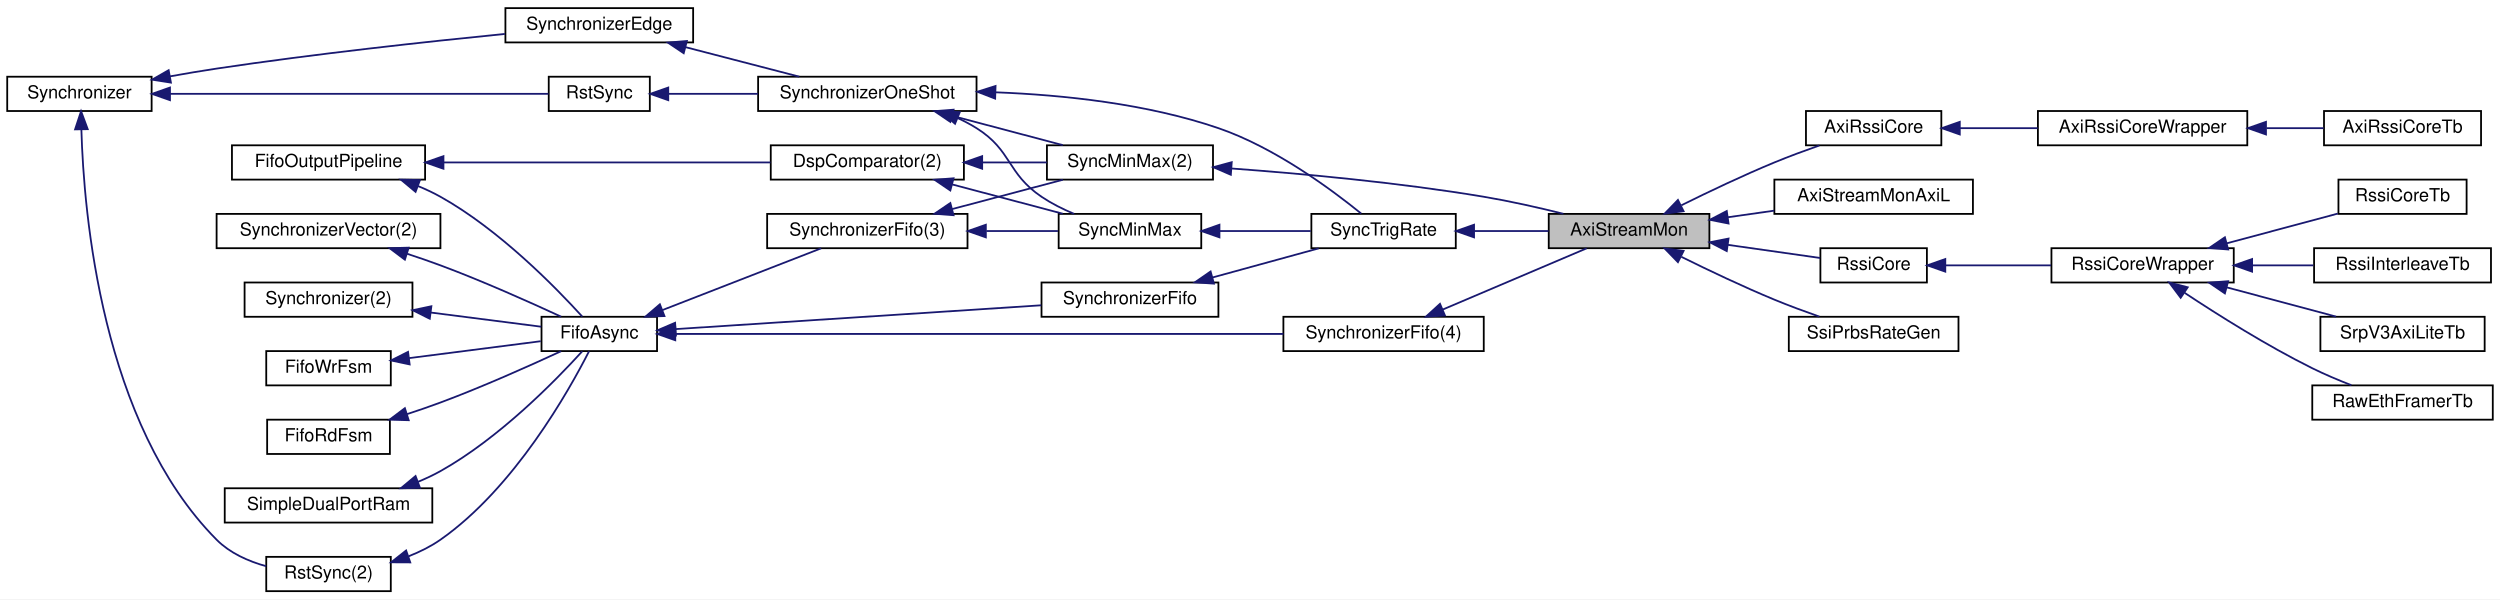
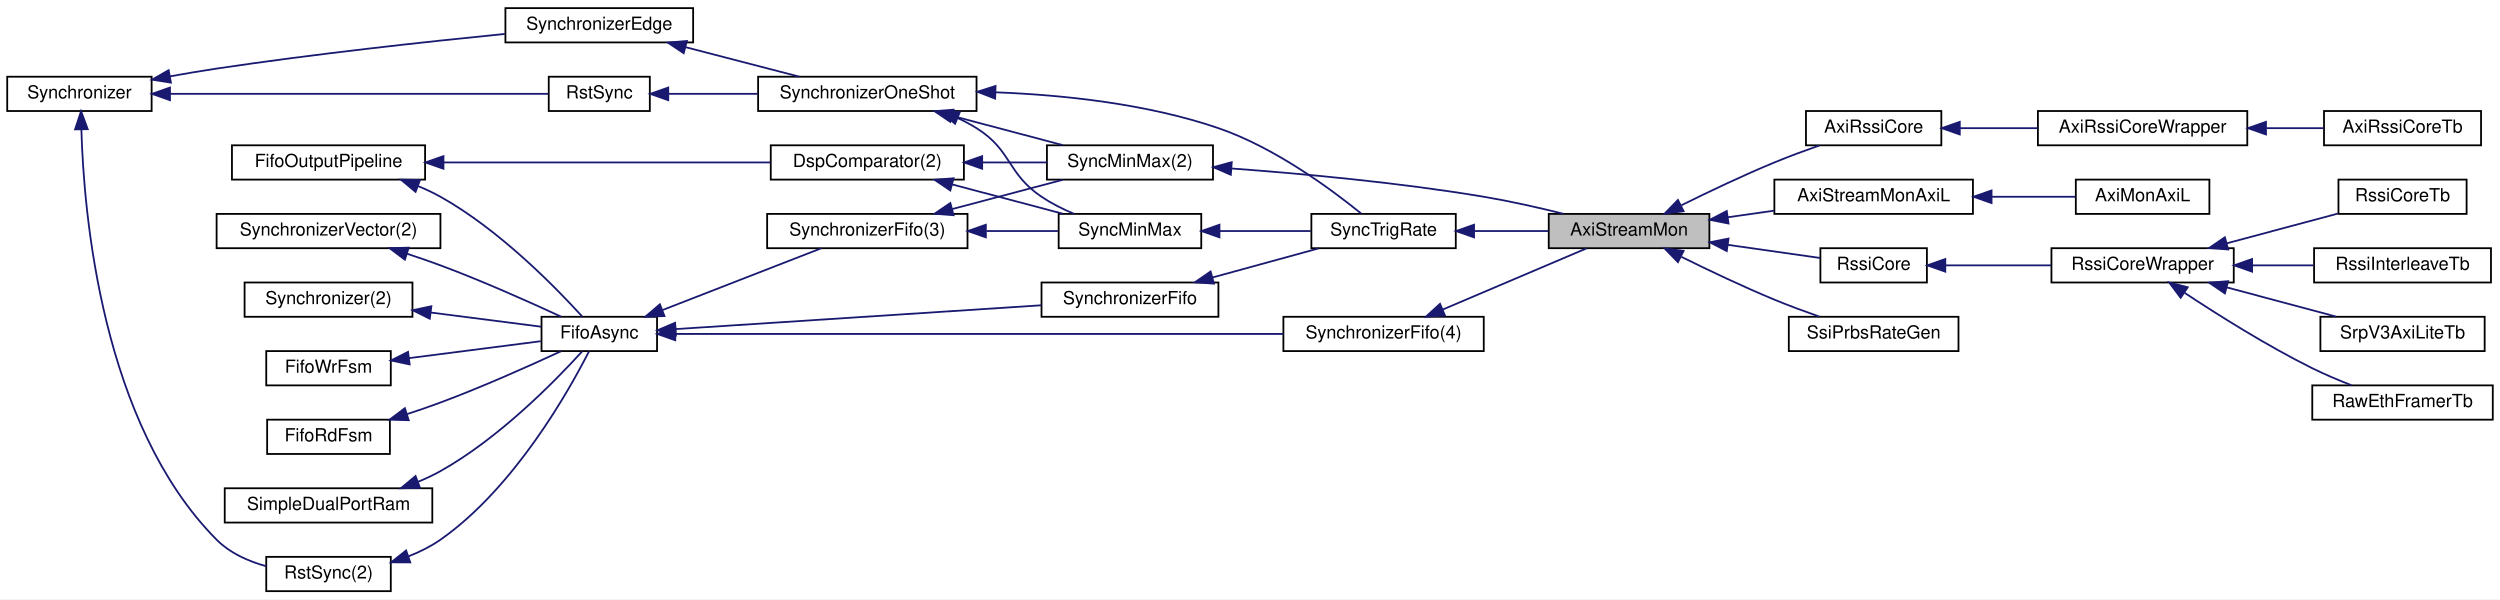
<svg xmlns="http://www.w3.org/2000/svg" xmlns:xlink="http://www.w3.org/1999/xlink" width="1385pt" height="332pt" viewBox="0.00 0.00 1385.00 332.00">
  <g id="graph0" class="graph" transform="scale(1 1) rotate(0) translate(4 328)">
    <polygon fill="white" stroke="transparent" points="-4,4 -4,-328 1381,-328 1381,4 -4,4" />
    <g id="node1" class="node">
      <g id="a_node1">
        <a xlink:title=" ">
          <polygon fill="#bfbfbf" stroke="black" points="854,-190.5 854,-209.5 943,-209.5 943,-190.5 854,-190.5" />
          <text text-anchor="middle" x="898.5" y="-197.5" font-family="Helvetica,sans-Serif" font-size="10.00">AxiStreamMon</text>
        </a>
      </g>
    </g>
    <g id="node21" class="node">
      <g id="a_node21">
        <a xlink:href="classAxiRssiCore.html" target="_top" xlink:title=" ">
          <polygon fill="white" stroke="black" points="996.5,-247.5 996.5,-266.5 1071.5,-266.5 1071.5,-247.5 996.5,-247.5" />
          <text text-anchor="middle" x="1034" y="-254.5" font-family="Helvetica,sans-Serif" font-size="10.00">AxiRssiCore</text>
        </a>
      </g>
    </g>
    <g id="edge29" class="edge">
      <path fill="none" stroke="midnightblue" d="M927.48,-214.28C942.57,-221.75 961.61,-230.81 979,-238 986.99,-241.3 995.79,-244.56 1003.92,-247.41" />
      <polygon fill="midnightblue" stroke="midnightblue" points="928.71,-210.98 918.2,-209.64 925.58,-217.24 928.71,-210.98" />
    </g>
    <g id="node24" class="node">
      <g id="a_node24">
        <a xlink:href="classAxiStreamMonAxiL.html" target="_top" xlink:title=" ">
          <polygon fill="white" stroke="black" points="979,-209.5 979,-228.5 1089,-228.5 1089,-209.5 979,-209.5" />
          <text text-anchor="middle" x="1034" y="-216.5" font-family="Helvetica,sans-Serif" font-size="10.00">AxiStreamMonAxiL</text>
        </a>
      </g>
    </g>
    <g id="edge32" class="edge">
      <path fill="none" stroke="midnightblue" d="M953.32,-207.66C961.76,-208.86 970.48,-210.1 978.92,-211.3" />
      <polygon fill="midnightblue" stroke="midnightblue" points="953.61,-204.17 943.21,-206.22 952.62,-211.1 953.61,-204.17" />
    </g>
-     <g id="node25" class="node">
-       <g id="a_node25">
+     <g id="node26" class="node">
+       <g id="a_node26">
        <a xlink:href="classRssiCore.html" target="_top" xlink:title=" ">
          <polygon fill="white" stroke="black" points="1004.5,-171.5 1004.5,-190.5 1063.5,-190.5 1063.5,-171.5 1004.5,-171.5" />
          <text text-anchor="middle" x="1034" y="-178.5" font-family="Helvetica,sans-Serif" font-size="10.00">RssiCore</text>
        </a>
      </g>
    </g>
-     <g id="edge33" class="edge">
+     <g id="edge34" class="edge">
      <path fill="none" stroke="midnightblue" d="M953.31,-192.34C970.77,-189.86 989.45,-187.2 1004.34,-185.08" />
      <polygon fill="midnightblue" stroke="midnightblue" points="952.62,-188.9 943.21,-193.78 953.61,-195.83 952.62,-188.9" />
    </g>
-     <g id="node31" class="node">
-       <g id="a_node31">
+     <g id="node32" class="node">
+       <g id="a_node32">
        <a xlink:href="classSsiPrbsRateGen.html" target="_top" xlink:title=" ">
          <polygon fill="white" stroke="black" points="987,-133.5 987,-152.5 1081,-152.5 1081,-133.5 987,-133.5" />
          <text text-anchor="middle" x="1034" y="-140.5" font-family="Helvetica,sans-Serif" font-size="10.00">SsiPrbsRateGen</text>
        </a>
      </g>
    </g>
-     <g id="edge39" class="edge">
+     <g id="edge40" class="edge">
      <path fill="none" stroke="midnightblue" d="M927.48,-185.72C942.57,-178.25 961.61,-169.19 979,-162 986.99,-158.7 995.79,-155.44 1003.92,-152.59" />
      <polygon fill="midnightblue" stroke="midnightblue" points="925.58,-182.76 918.2,-190.36 928.71,-189.02 925.58,-182.76" />
    </g>
    <g id="node2" class="node">
      <g id="a_node2">
        <a xlink:href="classSyncTrigRate.html" target="_top" xlink:title=" ">
          <polygon fill="white" stroke="black" points="722.5,-190.5 722.5,-209.5 802.5,-209.5 802.5,-190.5 722.5,-190.5" />
          <text text-anchor="middle" x="762.5" y="-197.5" font-family="Helvetica,sans-Serif" font-size="10.00">SyncTrigRate</text>
        </a>
      </g>
    </g>
    <g id="edge1" class="edge">
      <path fill="none" stroke="midnightblue" d="M812.69,-200C826.18,-200 840.71,-200 853.87,-200" />
      <polygon fill="midnightblue" stroke="midnightblue" points="812.62,-196.5 802.62,-200 812.62,-203.5 812.62,-196.5" />
    </g>
    <g id="node3" class="node">
      <g id="a_node3">
        <a xlink:href="classSynchronizerOneShot.html" target="_top" xlink:title=" ">
          <polygon fill="white" stroke="black" points="416,-266.5 416,-285.5 537,-285.5 537,-266.5 416,-266.5" />
          <text text-anchor="middle" x="476.5" y="-273.5" font-family="Helvetica,sans-Serif" font-size="10.00">SynchronizerOneShot</text>
        </a>
      </g>
    </g>
    <g id="edge2" class="edge">
      <path fill="none" stroke="midnightblue" d="M547.75,-276.85C585.22,-275.4 631.59,-270.5 671,-257 702.27,-246.29 733.81,-222.92 750.12,-209.67" />
      <polygon fill="midnightblue" stroke="midnightblue" points="547.31,-273.36 537.43,-277.17 547.53,-280.36 547.31,-273.36" />
    </g>
    <g id="node16" class="node">
      <g id="a_node16">
        <a xlink:href="classSyncMinMax.html" target="_top" xlink:title=" ">
          <polygon fill="white" stroke="black" points="582.5,-190.5 582.5,-209.5 661.5,-209.5 661.5,-190.5 582.5,-190.5" />
          <text text-anchor="middle" x="622" y="-197.5" font-family="Helvetica,sans-Serif" font-size="10.00">SyncMinMax</text>
        </a>
      </g>
    </g>
    <g id="edge18" class="edge">
      <path fill="none" stroke="midnightblue" d="M526.45,-262.63C530.12,-260.95 533.69,-259.08 537,-257 556.7,-244.63 553.73,-232.03 573,-219 578.49,-215.28 584.82,-212.13 591.04,-209.52" />
      <polygon fill="midnightblue" stroke="midnightblue" points="525.09,-259.41 517.16,-266.43 527.74,-265.89 525.09,-259.41" />
    </g>
    <g id="node20" class="node">
      <g id="a_node20">
        <a xlink:href="classSyncMinMax.html" target="_top" xlink:title=" ">
          <polygon fill="white" stroke="black" points="576,-228.5 576,-247.5 668,-247.5 668,-228.5 576,-228.5" />
          <text text-anchor="middle" x="622" y="-235.5" font-family="Helvetica,sans-Serif" font-size="10.00">SyncMinMax(2)</text>
        </a>
      </g>
    </g>
    <g id="edge26" class="edge">
      <path fill="none" stroke="midnightblue" d="M523.47,-263.83C543.32,-258.57 566.19,-252.51 584.8,-247.59" />
      <polygon fill="midnightblue" stroke="midnightblue" points="522.48,-260.47 513.71,-266.41 524.27,-267.23 522.48,-260.47" />
    </g>
    <g id="node4" class="node">
      <g id="a_node4">
        <a xlink:href="classRstSync.html" target="_top" xlink:title=" ">
          <polygon fill="white" stroke="black" points="300,-266.5 300,-285.5 356,-285.5 356,-266.5 300,-266.5" />
          <text text-anchor="middle" x="328" y="-273.5" font-family="Helvetica,sans-Serif" font-size="10.00">RstSync</text>
        </a>
      </g>
    </g>
    <g id="edge3" class="edge">
      <path fill="none" stroke="midnightblue" d="M366.62,-276C381.64,-276 399.29,-276 415.95,-276" />
      <polygon fill="midnightblue" stroke="midnightblue" points="366.21,-272.5 356.21,-276 366.21,-279.5 366.21,-272.5" />
    </g>
    <g id="node5" class="node">
      <g id="a_node5">
        <a xlink:href="classSynchronizer.html" target="_top" xlink:title=" ">
          <polygon fill="white" stroke="black" points="0,-266.5 0,-285.5 80,-285.5 80,-266.5 0,-266.5" />
          <text text-anchor="middle" x="40" y="-273.5" font-family="Helvetica,sans-Serif" font-size="10.00">Synchronizer</text>
        </a>
      </g>
    </g>
    <g id="edge4" class="edge">
      <path fill="none" stroke="midnightblue" d="M90.27,-276C150.91,-276 251.74,-276 299.85,-276" />
      <polygon fill="midnightblue" stroke="midnightblue" points="90.17,-272.5 80.17,-276 90.17,-279.5 90.17,-272.5" />
    </g>
    <g id="node6" class="node">
      <g id="a_node6">
        <a xlink:href="classSynchronizerEdge.html" target="_top" xlink:title=" ">
          <polygon fill="white" stroke="black" points="276,-304.5 276,-323.5 380,-323.5 380,-304.5 276,-304.5" />
          <text text-anchor="middle" x="328" y="-311.5" font-family="Helvetica,sans-Serif" font-size="10.00">SynchronizerEdge</text>
        </a>
      </g>
    </g>
    <g id="edge6" class="edge">
      <path fill="none" stroke="midnightblue" d="M90.15,-285.69C98.75,-287.24 107.62,-288.74 116,-290 170.33,-298.15 232.89,-304.94 275.7,-309.2" />
      <polygon fill="midnightblue" stroke="midnightblue" points="90.69,-282.23 80.22,-283.87 89.43,-289.12 90.69,-282.23" />
    </g>
    <g id="node9" class="node">
      <g id="a_node9">
        <a xlink:href="classRstSync.html" target="_top" xlink:title=" ">
          <polygon fill="white" stroke="black" points="143.5,-0.5 143.5,-19.5 212.5,-19.5 212.5,-0.5 143.5,-0.5" />
          <text text-anchor="middle" x="178" y="-7.5" font-family="Helvetica,sans-Serif" font-size="10.00">RstSync(2)</text>
        </a>
      </g>
    </g>
    <g id="edge10" class="edge">
      <path fill="none" stroke="midnightblue" d="M41.09,-256.17C42.41,-209.76 52.25,-93.21 116,-29 123.35,-21.6 133.52,-17.07 143.46,-14.31" />
      <polygon fill="midnightblue" stroke="midnightblue" points="37.59,-256.32 40.91,-266.38 44.59,-256.44 37.59,-256.32" />
    </g>
    <g id="edge5" class="edge">
      <path fill="none" stroke="midnightblue" d="M375.7,-301.89C396.1,-296.6 419.68,-290.48 438.8,-285.52" />
      <polygon fill="midnightblue" stroke="midnightblue" points="374.77,-298.51 365.97,-304.41 376.53,-305.29 374.77,-298.51" />
    </g>
    <g id="node7" class="node">
      <g id="a_node7">
        <a xlink:href="classSynchronizerFifo.html" target="_top" xlink:title=" ">
          <polygon fill="white" stroke="black" points="573,-152.5 573,-171.5 671,-171.5 671,-152.5 573,-152.5" />
          <text text-anchor="middle" x="622" y="-159.5" font-family="Helvetica,sans-Serif" font-size="10.00">SynchronizerFifo</text>
        </a>
      </g>
    </g>
    <g id="edge7" class="edge">
      <path fill="none" stroke="midnightblue" d="M667.63,-174.25C686.72,-179.48 708.68,-185.51 726.56,-190.41" />
      <polygon fill="midnightblue" stroke="midnightblue" points="668.52,-170.86 657.95,-171.59 666.67,-177.61 668.52,-170.86" />
    </g>
    <g id="node8" class="node">
      <g id="a_node8">
        <a xlink:href="classFifoAsync.html" target="_top" xlink:title=" ">
          <polygon fill="white" stroke="black" points="296,-133.5 296,-152.5 360,-152.5 360,-133.5 296,-133.5" />
          <text text-anchor="middle" x="328" y="-140.5" font-family="Helvetica,sans-Serif" font-size="10.00">FifoAsync</text>
        </a>
      </g>
    </g>
    <g id="edge8" class="edge">
      <path fill="none" stroke="midnightblue" d="M370.38,-145.69C423.74,-149.16 516.39,-155.19 572.86,-158.87" />
      <polygon fill="midnightblue" stroke="midnightblue" points="370.46,-142.19 360.25,-145.03 370,-149.18 370.46,-142.19" />
    </g>
    <g id="node18" class="node">
      <g id="a_node18">
        <a xlink:href="classSynchronizerFifo.html" target="_top" xlink:title=" ">
          <polygon fill="white" stroke="black" points="421,-190.5 421,-209.5 532,-209.5 532,-190.5 421,-190.5" />
          <text text-anchor="middle" x="476.5" y="-197.5" font-family="Helvetica,sans-Serif" font-size="10.00">SynchronizerFifo(3)</text>
        </a>
      </g>
    </g>
    <g id="edge22" class="edge">
      <path fill="none" stroke="midnightblue" d="M362.93,-156.2C389.83,-166.67 426.79,-181.05 450.9,-190.43" />
      <polygon fill="midnightblue" stroke="midnightblue" points="364.11,-152.9 353.52,-152.54 361.57,-159.43 364.11,-152.9" />
    </g>
    <g id="node19" class="node">
      <g id="a_node19">
        <a xlink:href="classSynchronizerFifo.html" target="_top" xlink:title=" ">
          <polygon fill="white" stroke="black" points="707,-133.5 707,-152.5 818,-152.5 818,-133.5 707,-133.5" />
          <text text-anchor="middle" x="762.5" y="-140.5" font-family="Helvetica,sans-Serif" font-size="10.00">SynchronizerFifo(4)</text>
        </a>
      </g>
    </g>
    <g id="edge24" class="edge">
      <path fill="none" stroke="midnightblue" d="M370.56,-143C449.13,-143 619.39,-143 707,-143" />
      <polygon fill="midnightblue" stroke="midnightblue" points="370.1,-139.5 360.1,-143 370.1,-146.5 370.1,-139.5" />
    </g>
    <g id="edge9" class="edge">
      <path fill="none" stroke="midnightblue" d="M222.44,-19.85C228.63,-22.28 234.69,-25.29 240,-29 281,-57.69 311.25,-111.6 322.36,-133.45" />
      <polygon fill="midnightblue" stroke="midnightblue" points="223.28,-16.43 212.68,-16.48 220.99,-23.05 223.28,-16.43" />
    </g>
    <g id="node10" class="node">
      <g id="a_node10">
        <a xlink:href="classSynchronizerVector.html" target="_top" xlink:title=" ">
          <polygon fill="white" stroke="black" points="116,-190.5 116,-209.5 240,-209.5 240,-190.5 116,-190.5" />
          <text text-anchor="middle" x="178" y="-197.5" font-family="Helvetica,sans-Serif" font-size="10.00">SynchronizerVector(2)</text>
        </a>
      </g>
    </g>
    <g id="edge11" class="edge">
      <path fill="none" stroke="midnightblue" d="M221.5,-187.42C227.74,-185.38 234.07,-183.21 240,-181 263.32,-172.31 289.4,-160.65 306.87,-152.55" />
      <polygon fill="midnightblue" stroke="midnightblue" points="220.3,-184.13 211.83,-190.5 222.42,-190.8 220.3,-184.13" />
    </g>
    <g id="node11" class="node">
      <g id="a_node11">
        <a xlink:href="classSynchronizer.html" target="_top" xlink:title=" ">
          <polygon fill="white" stroke="black" points="131.5,-152.5 131.5,-171.5 224.5,-171.5 224.5,-152.5 131.5,-152.5" />
          <text text-anchor="middle" x="178" y="-159.5" font-family="Helvetica,sans-Serif" font-size="10.00">Synchronizer(2)</text>
        </a>
      </g>
    </g>
    <g id="edge12" class="edge">
      <path fill="none" stroke="midnightblue" d="M234.59,-154.86C255.3,-152.2 278.07,-149.28 295.83,-147" />
      <polygon fill="midnightblue" stroke="midnightblue" points="234.09,-151.4 224.61,-156.14 234.98,-158.34 234.09,-151.4" />
    </g>
    <g id="node12" class="node">
      <g id="a_node12">
        <a xlink:href="classFifoWrFsm.html" target="_top" xlink:title=" ">
          <polygon fill="white" stroke="black" points="143.5,-114.5 143.5,-133.5 212.5,-133.5 212.5,-114.5 143.5,-114.5" />
          <text text-anchor="middle" x="178" y="-121.5" font-family="Helvetica,sans-Serif" font-size="10.00">FifoWrFsm</text>
        </a>
      </g>
    </g>
    <g id="edge13" class="edge">
      <path fill="none" stroke="midnightblue" d="M222.61,-129.6C246.02,-132.6 274.34,-136.24 295.57,-138.97" />
      <polygon fill="midnightblue" stroke="midnightblue" points="222.95,-126.11 212.58,-128.31 222.06,-133.06 222.95,-126.11" />
    </g>
    <g id="node13" class="node">
      <g id="a_node13">
        <a xlink:href="classFifoRdFsm.html" target="_top" xlink:title=" ">
          <polygon fill="white" stroke="black" points="144,-76.5 144,-95.5 212,-95.5 212,-76.5 144,-76.5" />
          <text text-anchor="middle" x="178" y="-83.5" font-family="Helvetica,sans-Serif" font-size="10.00">FifoRdFsm</text>
        </a>
      </g>
    </g>
    <g id="edge14" class="edge">
      <path fill="none" stroke="midnightblue" d="M221.5,-98.58C227.74,-100.62 234.07,-102.79 240,-105 263.32,-113.69 289.4,-125.35 306.87,-133.45" />
      <polygon fill="midnightblue" stroke="midnightblue" points="222.42,-95.2 211.83,-95.5 220.3,-101.87 222.42,-95.2" />
    </g>
    <g id="node14" class="node">
      <g id="a_node14">
        <a xlink:href="classSimpleDualPortRam.html" target="_top" xlink:title=" ">
          <polygon fill="white" stroke="black" points="120.5,-38.5 120.5,-57.5 235.5,-57.5 235.5,-38.5 120.5,-38.5" />
          <text text-anchor="middle" x="178" y="-45.5" font-family="Helvetica,sans-Serif" font-size="10.00">SimpleDualPortRam</text>
        </a>
      </g>
    </g>
    <g id="edge15" class="edge">
      <path fill="none" stroke="midnightblue" d="M227.58,-61.07C231.88,-62.84 236.08,-64.81 240,-67 272.73,-85.31 304.07,-117.42 318.58,-133.4" />
      <polygon fill="midnightblue" stroke="midnightblue" points="228.67,-57.74 218.08,-57.51 226.22,-64.29 228.67,-57.74" />
    </g>
    <g id="node15" class="node">
      <g id="a_node15">
        <a xlink:href="classFifoOutputPipeline.html" target="_top" xlink:title=" ">
          <polygon fill="white" stroke="black" points="124.5,-228.5 124.5,-247.5 231.5,-247.5 231.5,-228.5 124.5,-228.5" />
          <text text-anchor="middle" x="178" y="-235.5" font-family="Helvetica,sans-Serif" font-size="10.00">FifoOutputPipeline</text>
        </a>
      </g>
    </g>
    <g id="edge16" class="edge">
      <path fill="none" stroke="midnightblue" d="M227.58,-224.93C231.88,-223.16 236.08,-221.19 240,-219 272.73,-200.69 304.07,-168.58 318.58,-152.6" />
      <polygon fill="midnightblue" stroke="midnightblue" points="226.22,-221.71 218.08,-228.49 228.67,-228.26 226.22,-221.71" />
    </g>
    <g id="node17" class="node">
      <g id="a_node17">
        <a xlink:href="classDspComparator.html" target="_top" xlink:title=" ">
          <polygon fill="white" stroke="black" points="423,-228.5 423,-247.5 530,-247.5 530,-228.5 423,-228.5" />
          <text text-anchor="middle" x="476.5" y="-235.5" font-family="Helvetica,sans-Serif" font-size="10.00">DspComparator(2)</text>
        </a>
      </g>
    </g>
    <g id="edge20" class="edge">
      <path fill="none" stroke="midnightblue" d="M241.77,-238C295.57,-238 372.17,-238 422.83,-238" />
      <polygon fill="midnightblue" stroke="midnightblue" points="241.67,-234.5 231.67,-238 241.67,-241.5 241.67,-234.5" />
    </g>
    <g id="edge17" class="edge">
      <path fill="none" stroke="midnightblue" d="M671.62,-200C688.16,-200 706.44,-200 722.16,-200" />
      <polygon fill="midnightblue" stroke="midnightblue" points="671.58,-196.5 661.58,-200 671.58,-203.5 671.58,-196.5" />
    </g>
    <g id="edge19" class="edge">
      <path fill="none" stroke="midnightblue" d="M523.47,-225.83C543.32,-220.57 566.19,-214.51 584.8,-209.59" />
      <polygon fill="midnightblue" stroke="midnightblue" points="522.48,-222.47 513.71,-228.41 524.27,-229.23 522.48,-222.47" />
    </g>
    <g id="edge27" class="edge">
      <path fill="none" stroke="midnightblue" d="M540.13,-238C552.18,-238 564.59,-238 575.95,-238" />
      <polygon fill="midnightblue" stroke="midnightblue" points="540.12,-234.5 530.12,-238 540.12,-241.5 540.12,-234.5" />
    </g>
    <g id="edge21" class="edge">
      <path fill="none" stroke="midnightblue" d="M542.42,-200C555.97,-200 569.85,-200 582.1,-200" />
      <polygon fill="midnightblue" stroke="midnightblue" points="542.16,-196.5 532.16,-200 542.16,-203.5 542.16,-196.5" />
    </g>
    <g id="edge28" class="edge">
      <path fill="none" stroke="midnightblue" d="M523.47,-212.17C543.32,-217.43 566.19,-223.49 584.8,-228.41" />
      <polygon fill="midnightblue" stroke="midnightblue" points="524.27,-208.77 513.71,-209.59 522.48,-215.53 524.27,-208.77" />
    </g>
    <g id="edge23" class="edge">
      <path fill="none" stroke="midnightblue" d="M795.19,-156.48C819.73,-166.92 853.14,-181.13 875,-190.43" />
      <polygon fill="midnightblue" stroke="midnightblue" points="796.5,-153.23 785.93,-152.54 793.76,-159.68 796.5,-153.23" />
    </g>
    <g id="edge25" class="edge">
      <path fill="none" stroke="midnightblue" d="M678.29,-234.65C717.48,-231.77 771.19,-226.84 818,-219 832.56,-216.56 848.41,-212.97 862.1,-209.56" />
      <polygon fill="midnightblue" stroke="midnightblue" points="677.88,-231.17 668.15,-235.37 678.38,-238.15 677.88,-231.17" />
    </g>
    <g id="node22" class="node">
      <g id="a_node22">
        <a xlink:href="classAxiRssiCoreWrapper.html" target="_top" xlink:title=" ">
          <polygon fill="white" stroke="black" points="1125,-247.5 1125,-266.5 1241,-266.5 1241,-247.5 1125,-247.5" />
          <text text-anchor="middle" x="1183" y="-254.5" font-family="Helvetica,sans-Serif" font-size="10.00">AxiRssiCoreWrapper</text>
        </a>
      </g>
    </g>
    <g id="edge30" class="edge">
      <path fill="none" stroke="midnightblue" d="M1081.86,-257C1095.55,-257 1110.65,-257 1124.89,-257" />
      <polygon fill="midnightblue" stroke="midnightblue" points="1081.72,-253.5 1071.72,-257 1081.72,-260.5 1081.72,-253.5" />
    </g>
    <g id="node23" class="node">
      <g id="a_node23">
        <a xlink:href="classAxiRssiCoreTb.html" target="_top" xlink:title=" ">
          <polygon fill="white" stroke="black" points="1283.5,-247.5 1283.5,-266.5 1370.5,-266.5 1370.5,-247.5 1283.5,-247.5" />
          <text text-anchor="middle" x="1327" y="-254.5" font-family="Helvetica,sans-Serif" font-size="10.00">AxiRssiCoreTb</text>
        </a>
      </g>
    </g>
    <g id="edge31" class="edge">
      <path fill="none" stroke="midnightblue" d="M1251.62,-257C1262.41,-257 1273.3,-257 1283.29,-257" />
      <polygon fill="midnightblue" stroke="midnightblue" points="1251.35,-253.5 1241.35,-257 1251.35,-260.5 1251.35,-253.5" />
    </g>
-     <g id="node26" class="node">
-       <g id="a_node26">
+     <g id="node25" class="node">
+       <g id="a_node25">
+         <a xlink:href="classAxiMonAxiL.html" target="_top" xlink:title=" ">
+           <polygon fill="white" stroke="black" points="1146,-209.5 1146,-228.5 1220,-228.5 1220,-209.5 1146,-209.5" />
+           <text text-anchor="middle" x="1183" y="-216.5" font-family="Helvetica,sans-Serif" font-size="10.00">AxiMonAxiL</text>
+         </a>
+       </g>
+     </g>
+     <g id="edge33" class="edge">
+       <path fill="none" stroke="midnightblue" d="M1099.6,-219C1115.42,-219 1131.8,-219 1145.74,-219" />
+       <polygon fill="midnightblue" stroke="midnightblue" points="1099.32,-215.5 1089.32,-219 1099.32,-222.5 1099.32,-215.5" />
+     </g>
+     <g id="node27" class="node">
+       <g id="a_node27">
        <a xlink:href="classRssiCoreWrapper.html" target="_top" xlink:title=" ">
          <polygon fill="white" stroke="black" points="1132.5,-171.5 1132.5,-190.5 1233.5,-190.5 1233.5,-171.5 1132.5,-171.5" />
          <text text-anchor="middle" x="1183" y="-178.5" font-family="Helvetica,sans-Serif" font-size="10.00">RssiCoreWrapper</text>
        </a>
      </g>
    </g>
-     <g id="edge34" class="edge">
+     <g id="edge35" class="edge">
      <path fill="none" stroke="midnightblue" d="M1073.78,-181C1091.68,-181 1113.16,-181 1132.24,-181" />
      <polygon fill="midnightblue" stroke="midnightblue" points="1073.69,-177.5 1063.69,-181 1073.69,-184.5 1073.69,-177.5" />
    </g>
-     <g id="node27" class="node">
-       <g id="a_node27">
+     <g id="node28" class="node">
+       <g id="a_node28">
        <a xlink:href="classRawEthFramerTb.html" target="_top" xlink:title=" ">
          <polygon fill="white" stroke="black" points="1277,-95.5 1277,-114.5 1377,-114.5 1377,-95.5 1277,-95.5" />
          <text text-anchor="middle" x="1327" y="-102.5" font-family="Helvetica,sans-Serif" font-size="10.00">RawEthFramerTb</text>
        </a>
      </g>
    </g>
-     <g id="edge35" class="edge">
+     <g id="edge36" class="edge">
      <path fill="none" stroke="midnightblue" d="M1206.28,-165.77C1224.73,-153.55 1251.89,-136.44 1277,-124 1283.87,-120.6 1291.5,-117.38 1298.67,-114.6" />
      <polygon fill="midnightblue" stroke="midnightblue" points="1204.09,-163.02 1197.73,-171.5 1207.99,-168.84 1204.09,-163.02" />
    </g>
-     <g id="node28" class="node">
-       <g id="a_node28">
+     <g id="node29" class="node">
+       <g id="a_node29">
        <a xlink:href="classRssiCoreTb.html" target="_top" xlink:title=" ">
          <polygon fill="white" stroke="black" points="1291.5,-209.5 1291.5,-228.5 1362.5,-228.5 1362.5,-209.5 1291.5,-209.5" />
          <text text-anchor="middle" x="1327" y="-216.5" font-family="Helvetica,sans-Serif" font-size="10.00">RssiCoreTb</text>
        </a>
      </g>
    </g>
-     <g id="edge36" class="edge">
+     <g id="edge37" class="edge">
      <path fill="none" stroke="midnightblue" d="M1229.64,-193.21C1249.6,-198.55 1272.62,-204.72 1291.16,-209.68" />
      <polygon fill="midnightblue" stroke="midnightblue" points="1230.4,-189.79 1219.83,-190.59 1228.59,-196.56 1230.4,-189.79" />
    </g>
-     <g id="node29" class="node">
-       <g id="a_node29">
+     <g id="node30" class="node">
+       <g id="a_node30">
        <a xlink:href="classRssiInterleaveTb.html" target="_top" xlink:title=" ">
          <polygon fill="white" stroke="black" points="1278,-171.5 1278,-190.5 1376,-190.5 1376,-171.5 1278,-171.5" />
          <text text-anchor="middle" x="1327" y="-178.5" font-family="Helvetica,sans-Serif" font-size="10.00">RssiInterleaveTb</text>
        </a>
      </g>
    </g>
-     <g id="edge37" class="edge">
+     <g id="edge38" class="edge">
      <path fill="none" stroke="midnightblue" d="M1243.85,-181C1255.09,-181 1266.72,-181 1277.56,-181" />
      <polygon fill="midnightblue" stroke="midnightblue" points="1243.66,-177.5 1233.66,-181 1243.66,-184.5 1243.66,-177.5" />
    </g>
-     <g id="node30" class="node">
-       <g id="a_node30">
+     <g id="node31" class="node">
+       <g id="a_node31">
        <a xlink:href="classSrpV3AxiLiteTb.html" target="_top" xlink:title=" ">
          <polygon fill="white" stroke="black" points="1281.5,-133.5 1281.5,-152.5 1372.5,-152.5 1372.5,-133.5 1281.5,-133.5" />
          <text text-anchor="middle" x="1327" y="-140.5" font-family="Helvetica,sans-Serif" font-size="10.00">SrpV3AxiLiteTb</text>
        </a>
      </g>
    </g>
-     <g id="edge38" class="edge">
+     <g id="edge39" class="edge">
      <path fill="none" stroke="midnightblue" d="M1229.49,-168.83C1249.13,-163.57 1271.77,-157.51 1290.18,-152.59" />
      <polygon fill="midnightblue" stroke="midnightblue" points="1228.59,-165.44 1219.83,-171.41 1230.4,-172.21 1228.59,-165.44" />
    </g>
  </g>
</svg>
